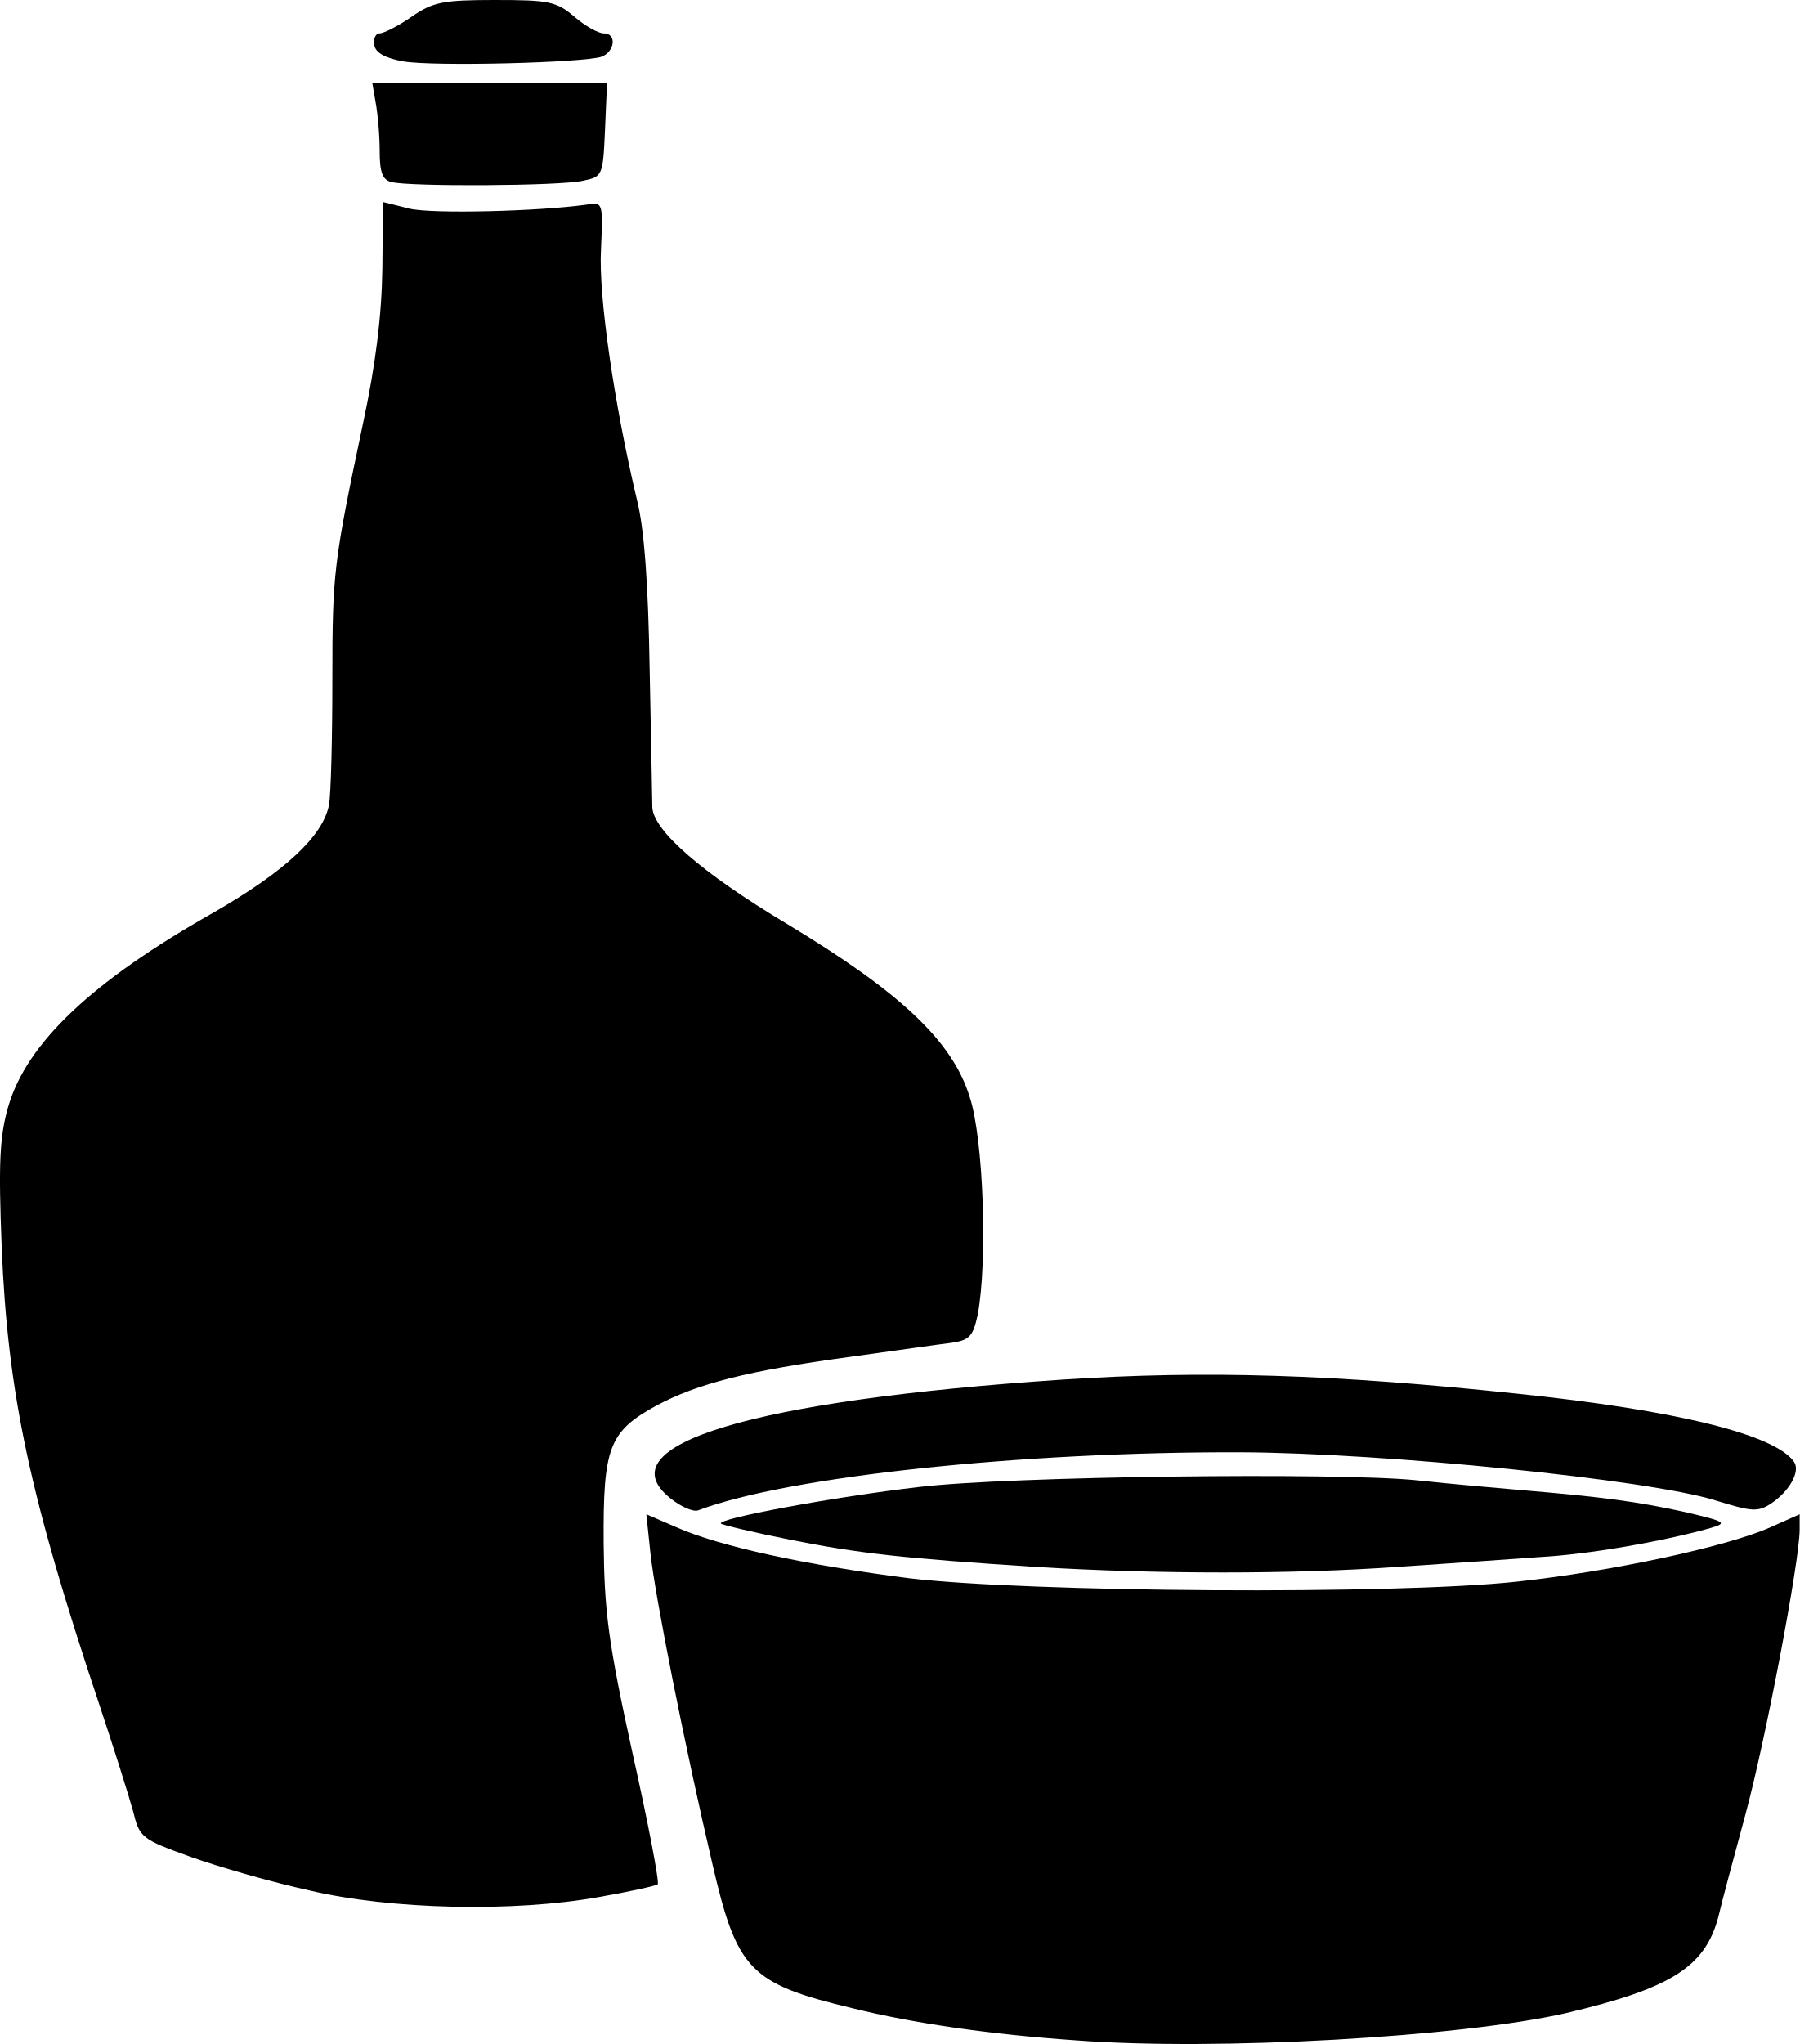
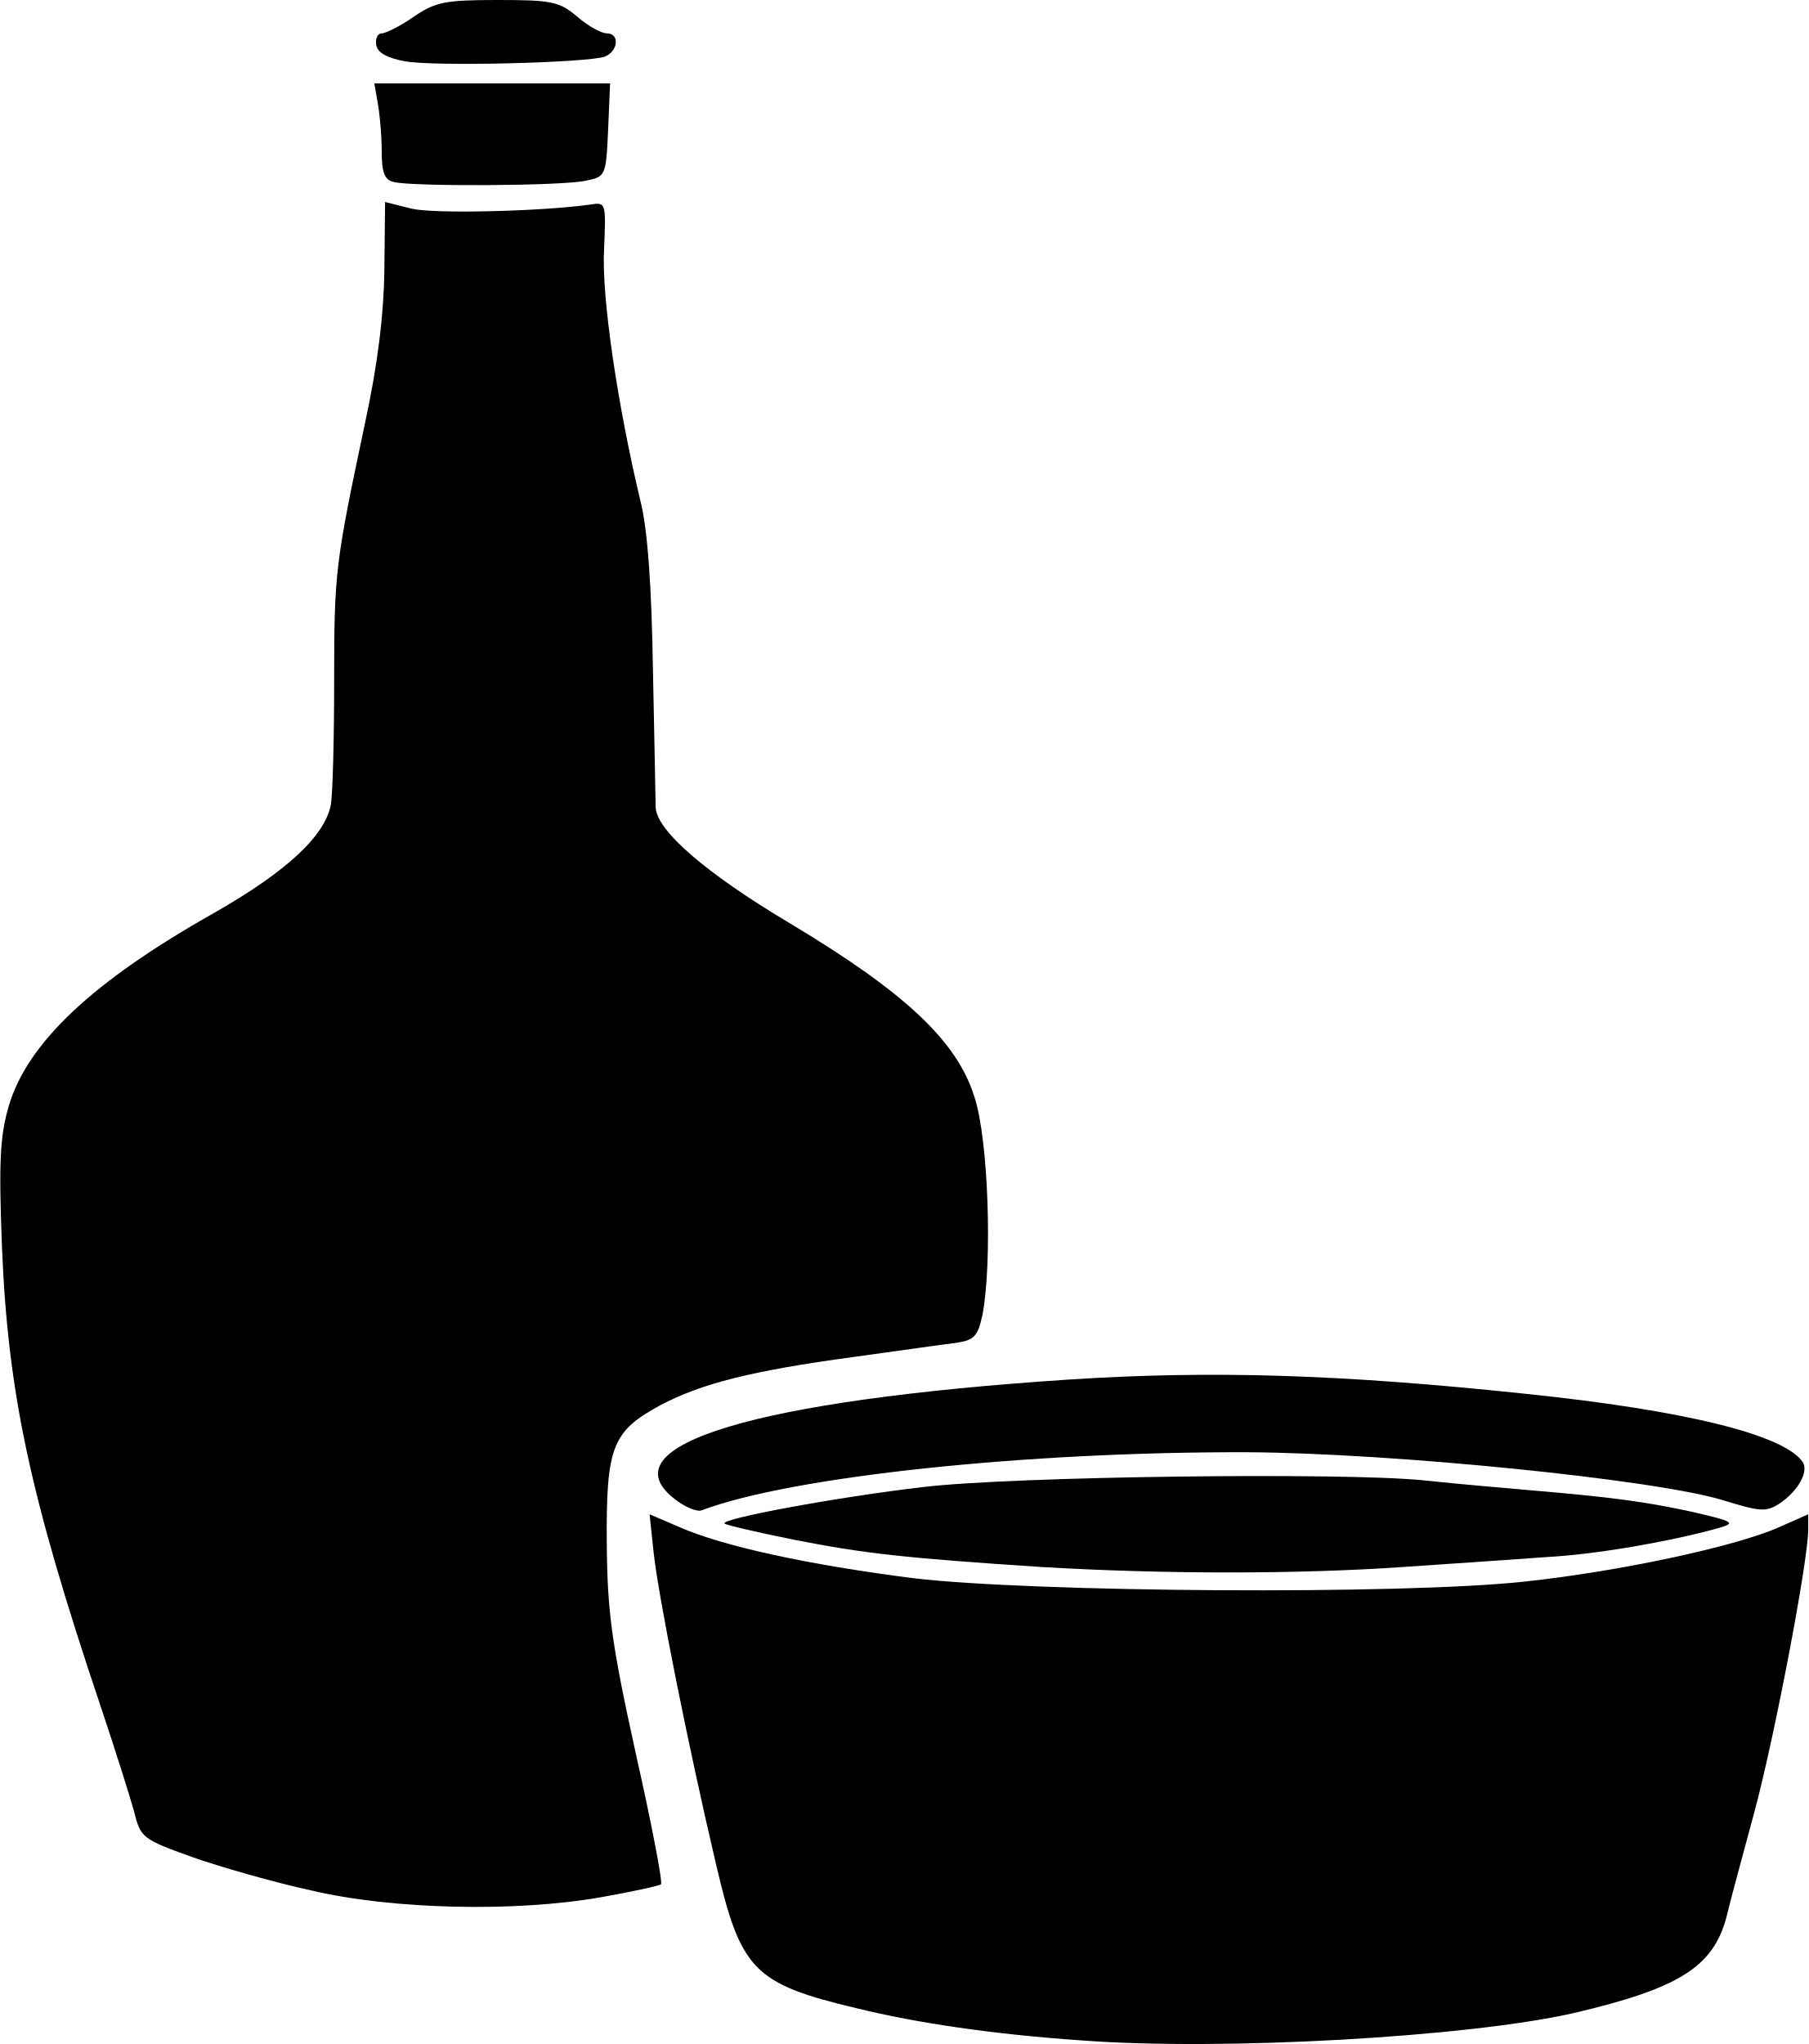
- <svg xmlns="http://www.w3.org/2000/svg" id="root" viewBox="2500.48 600 2699.52 3065.44">
-   <path d="M4115 3660c-131-9-246-26-335-48-155-37-174-57-211-217-41-175-86-401-93-467l-6-57 44 19c65 29 194 57 351 77 177 21 728 25 911 5 140-15 313-52 379-81l45-20v23c0 47-51 315-81 426-17 63-36 133-41 155-20 75-71 107-228 144-157 36-525 57-735 41z" />
-   <path d="M2964 3435c-55-12-135-35-177-50-75-27-77-29-87-69-6-22-29-95-51-161-104-311-137-465-146-685-5-127-3-166 10-211 28-95 125-187 307-290 108-62 165-115 174-162 3-17 5-102 5-187 0-163 2-176 46-385 19-88 28-162 29-231l1-101 40 10c35 8 193 4 265-6 25-4 25-4 22 67-4 70 20 233 54 376 11 43 17 128 19 255 2 105 4 197 4 206 2 35 74 98 201 174 171 103 249 176 275 260 21 63 27 249 12 327-7 32-12 38-40 42-18 2-86 12-152 21-154 21-228 40-290 73-71 39-80 62-79 207 1 102 7 149 43 313 24 107 41 196 38 198-2 2-42 11-88 19-128 23-313 19-435-10z" />
-   <path d="M4055 2950c-199-13-265-20-370-41-55-11-101-22-103-24-8-7 168-40 298-55 135-16 626-22 745-10 55 6 127 12 160 15 119 10 171 17 240 32 65 15 68 17 40 25-72 20-181 39-253 43-42 3-140 10-217 15-155 11-358 11-540 0z" />
-   <path d="M3506 2847c-100-80 123-147 589-178 213-14 406-8 680 21 242 25 390 62 417 103 9 15-8 44-35 62-20 13-29 12-84-5-100-31-495-71-711-72-328-1-679 36-814 87-7 3-26-5-42-18zM3088 873c-14-3-18-15-18-47 0-24-3-56-6-72l-5-29h352l-3 70c-3 69-4 70-33 76-34 8-261 9-287 2zm17-181c-27-5-41-13-43-24-2-10 2-18 8-18s28-11 48-25c32-22 47-25 125-25 80 0 92 2 119 25 16 14 36 25 44 25 20 0 17 27-3 35-26 9-251 15-298 7z" />
+ <svg xmlns="http://www.w3.org/2000/svg" id="root" viewBox="0 0 100 113">
+   <g>
+     <path d="M 59.805 112.801 C 54.953 112.469 50.695 111.84 47.398 111.031 C 41.66 109.668 40.957 108.93 39.586 103.031 C 38.066 96.578 36.402 88.25 36.141 85.816 L 35.918 83.715 L 37.547 84.414 C 39.957 85.484 44.734 86.516 50.547 87.254 C 57.102 88.027 77.504 88.176 84.281 87.438 C 89.469 86.887 95.875 85.52 98.316 84.453 L 99.984 83.715 L 99.984 84.562 C 99.984 86.297 98.094 96.176 96.984 100.266 C 96.355 102.59 95.652 105.168 95.465 105.98 C 94.727 108.746 92.836 109.926 87.023 111.289 C 81.207 112.613 67.582 113.391 59.805 112.801 Z M 59.805 112.801 " />
+     <path d="M 17.18 104.504 C 15.145 104.062 12.184 103.215 10.625 102.664 C 7.848 101.668 7.773 101.594 7.406 100.117 C 7.184 99.309 6.332 96.617 5.516 94.184 C 1.664 82.719 0.441 77.043 0.109 68.934 C -0.074 64.25 0 62.812 0.48 61.156 C 1.516 57.652 5.109 54.262 11.848 50.465 C 15.848 48.18 17.957 46.227 18.293 44.492 C 18.402 43.867 18.477 40.734 18.477 37.602 C 18.477 31.59 18.551 31.113 20.18 23.406 C 20.883 20.164 21.219 17.438 21.254 14.891 L 21.293 11.168 L 22.773 11.539 C 24.07 11.832 29.918 11.684 32.586 11.316 C 33.512 11.168 33.512 11.168 33.402 13.785 C 33.254 16.367 34.141 22.375 35.402 27.648 C 35.809 29.23 36.031 32.367 36.105 37.047 C 36.18 40.918 36.254 44.309 36.254 44.641 C 36.328 45.93 38.992 48.254 43.695 51.055 C 50.027 54.852 52.918 57.543 53.879 60.641 C 54.656 62.961 54.879 69.816 54.324 72.691 C 54.066 73.871 53.879 74.094 52.844 74.242 C 52.176 74.316 49.656 74.684 47.215 75.016 C 41.512 75.789 38.77 76.488 36.473 77.707 C 33.844 79.145 33.512 79.992 33.551 85.336 C 33.586 89.098 33.809 90.828 35.141 96.875 C 36.031 100.82 36.66 104.102 36.547 104.172 C 36.473 104.246 34.992 104.578 33.289 104.875 C 28.551 105.723 21.699 105.574 17.18 104.504 Z M 17.18 104.504 " />
+     <path d="M 57.582 86.629 C 50.215 86.148 47.77 85.891 43.883 85.117 C 41.844 84.711 40.141 84.305 40.066 84.23 C 39.77 83.973 46.289 82.758 51.102 82.203 C 56.102 81.613 74.285 81.391 78.691 81.836 C 80.727 82.055 83.395 82.277 84.617 82.387 C 89.023 82.758 90.949 83.016 93.504 83.566 C 95.91 84.121 96.023 84.195 94.984 84.488 C 92.32 85.227 88.281 85.926 85.617 86.074 C 84.059 86.184 80.43 86.441 77.578 86.629 C 71.84 87.031 64.324 87.031 57.582 86.629 Z M 57.582 86.629 " />
+     <path d="M 37.254 82.832 C 33.551 79.883 41.809 77.41 59.062 76.27 C 66.953 75.754 74.098 75.973 84.246 77.043 C 93.207 77.965 98.688 79.328 99.688 80.84 C 100.02 81.391 99.391 82.461 98.391 83.125 C 97.652 83.605 97.316 83.566 95.281 82.941 C 91.578 81.797 76.949 80.324 68.953 80.285 C 56.805 80.25 43.809 81.613 38.809 83.492 C 38.547 83.605 37.844 83.309 37.254 82.832 Z M 21.773 10.062 C 21.254 9.953 21.105 9.512 21.105 8.332 C 21.105 7.445 20.996 6.266 20.883 5.676 L 20.699 4.609 L 33.734 4.609 L 33.625 7.188 C 33.512 9.73 33.477 9.77 32.402 9.988 C 31.141 10.285 22.734 10.32 21.773 10.062 Z M 22.402 3.391 C 21.402 3.207 20.883 2.914 20.809 2.508 C 20.734 2.137 20.883 1.844 21.105 1.844 C 21.328 1.844 22.145 1.438 22.883 0.922 C 24.07 0.109 24.625 0 27.512 0 C 30.477 0 30.918 0.074 31.918 0.922 C 32.512 1.438 33.254 1.844 33.551 1.844 C 34.289 1.844 34.18 2.84 33.438 3.133 C 32.477 3.465 24.145 3.688 22.402 3.391 Z M 22.402 3.391 " />
+   </g>
</svg>
